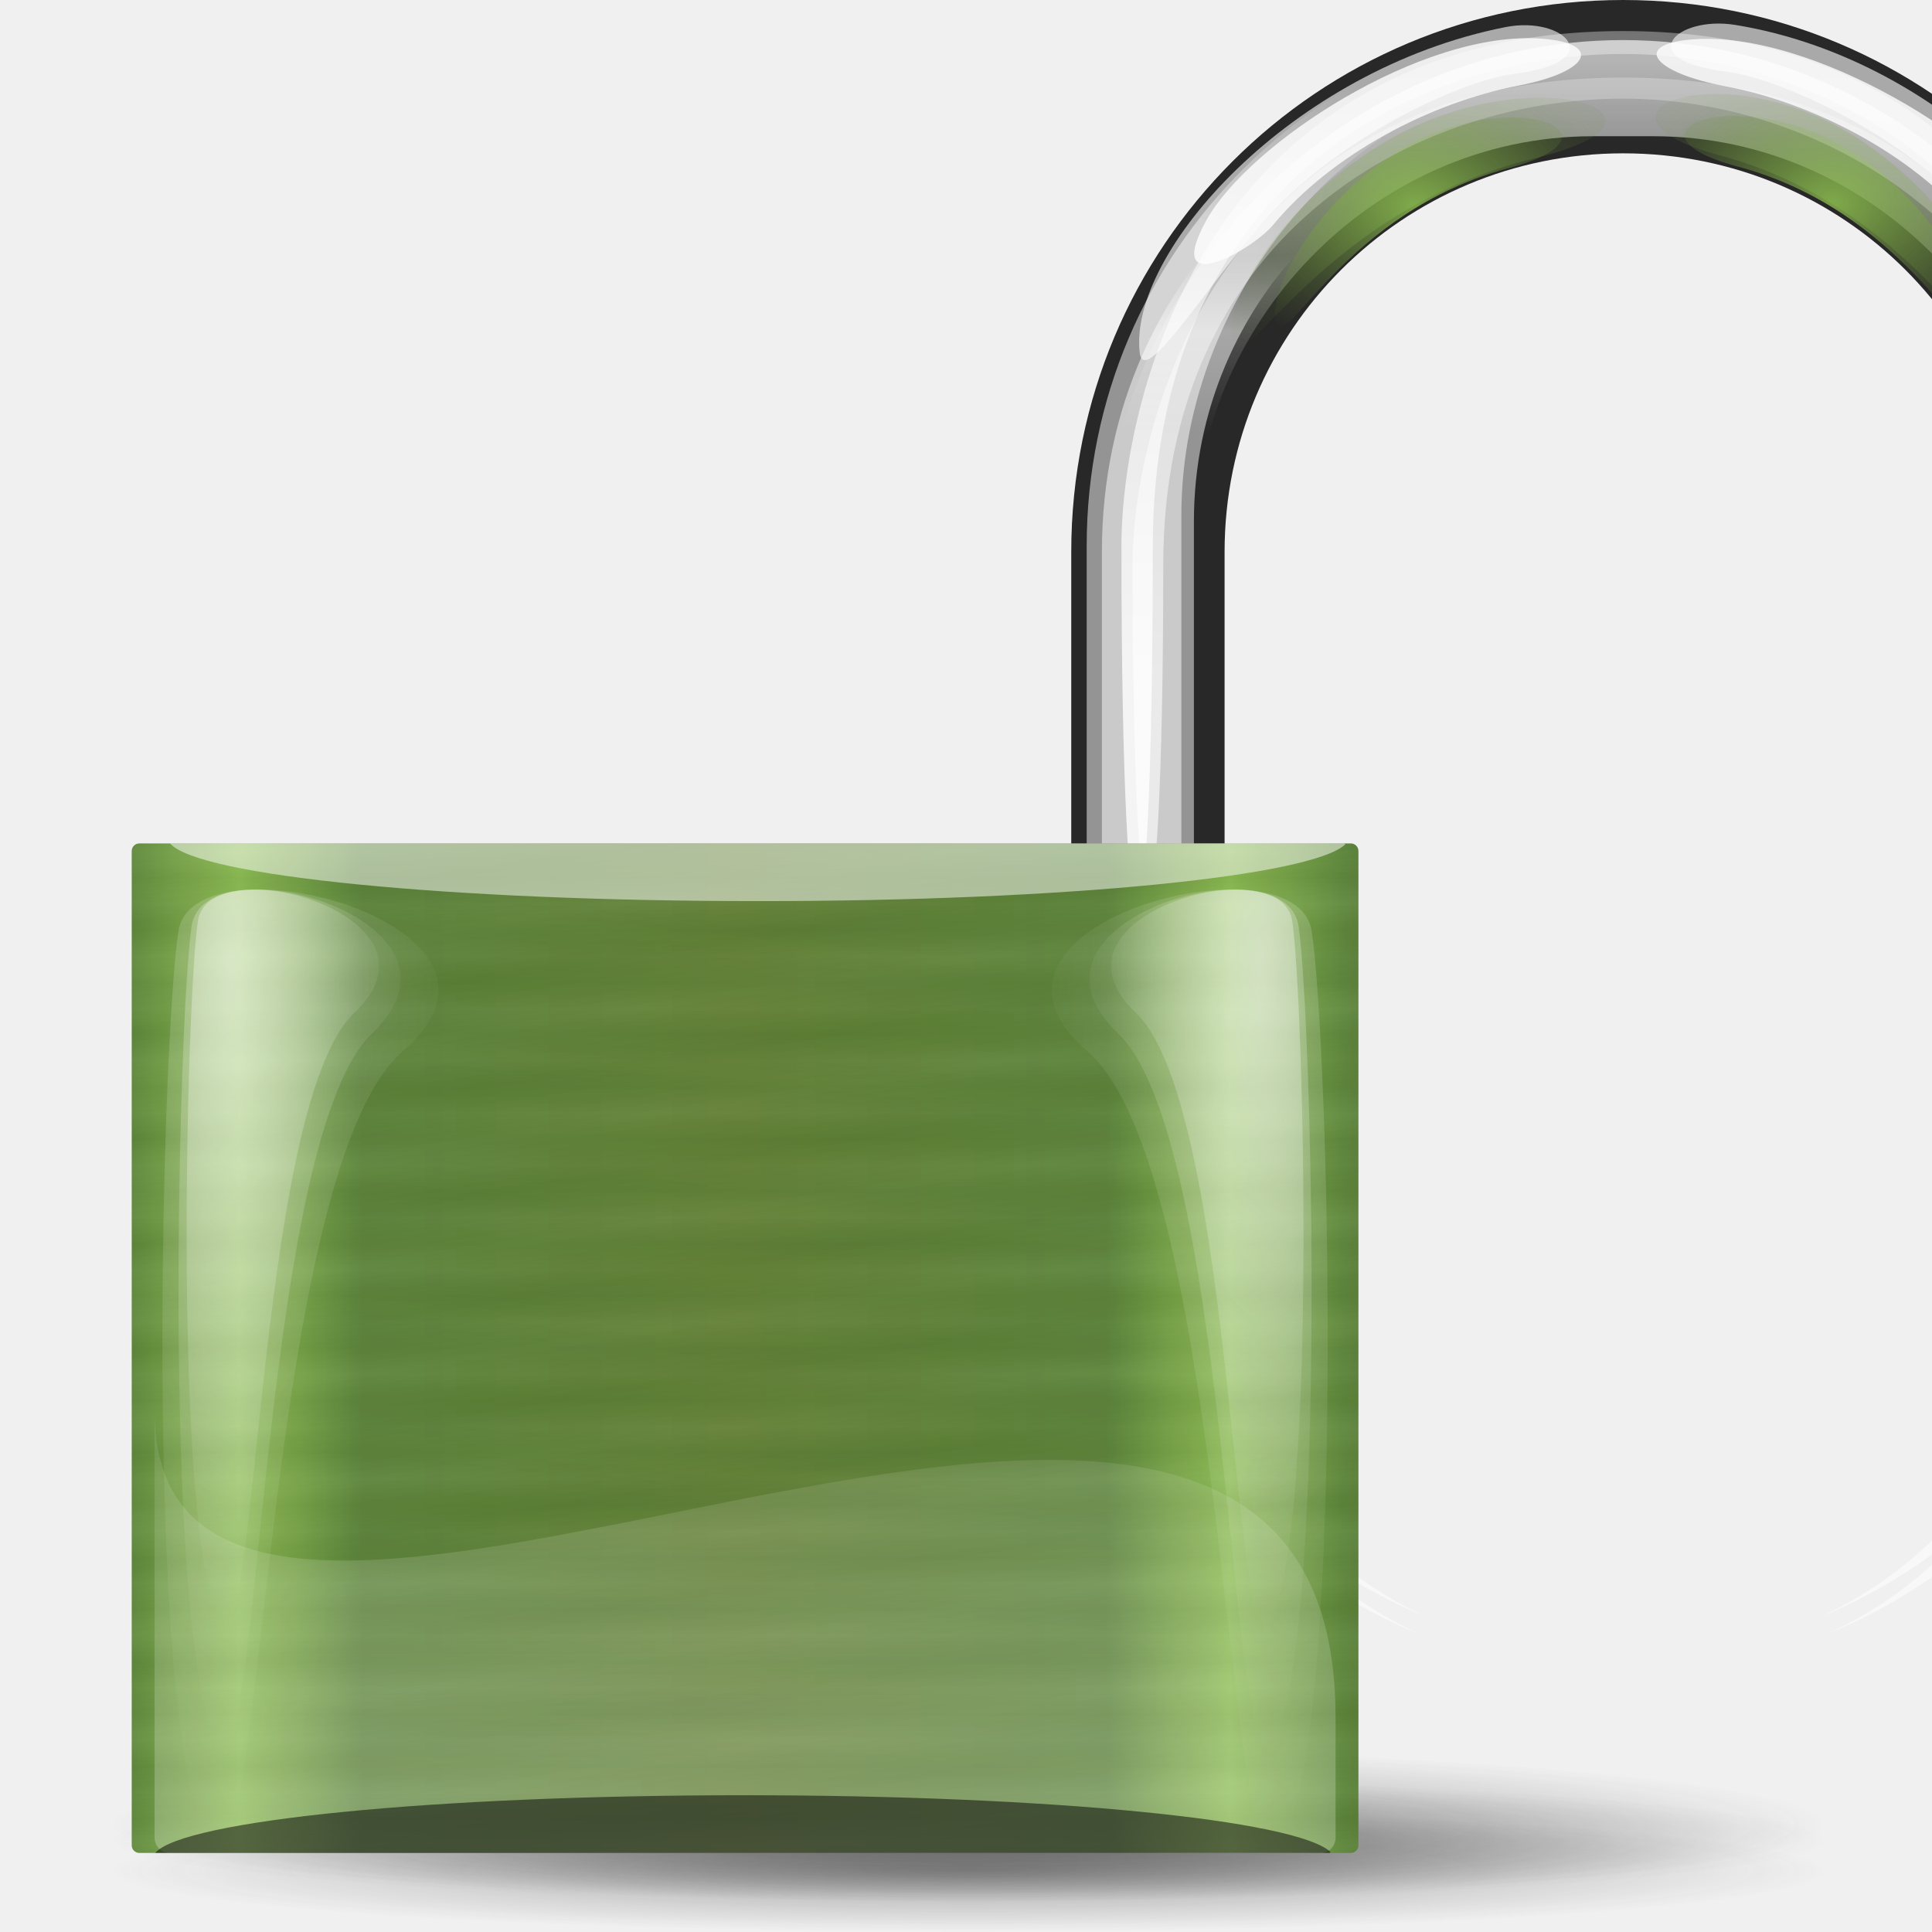
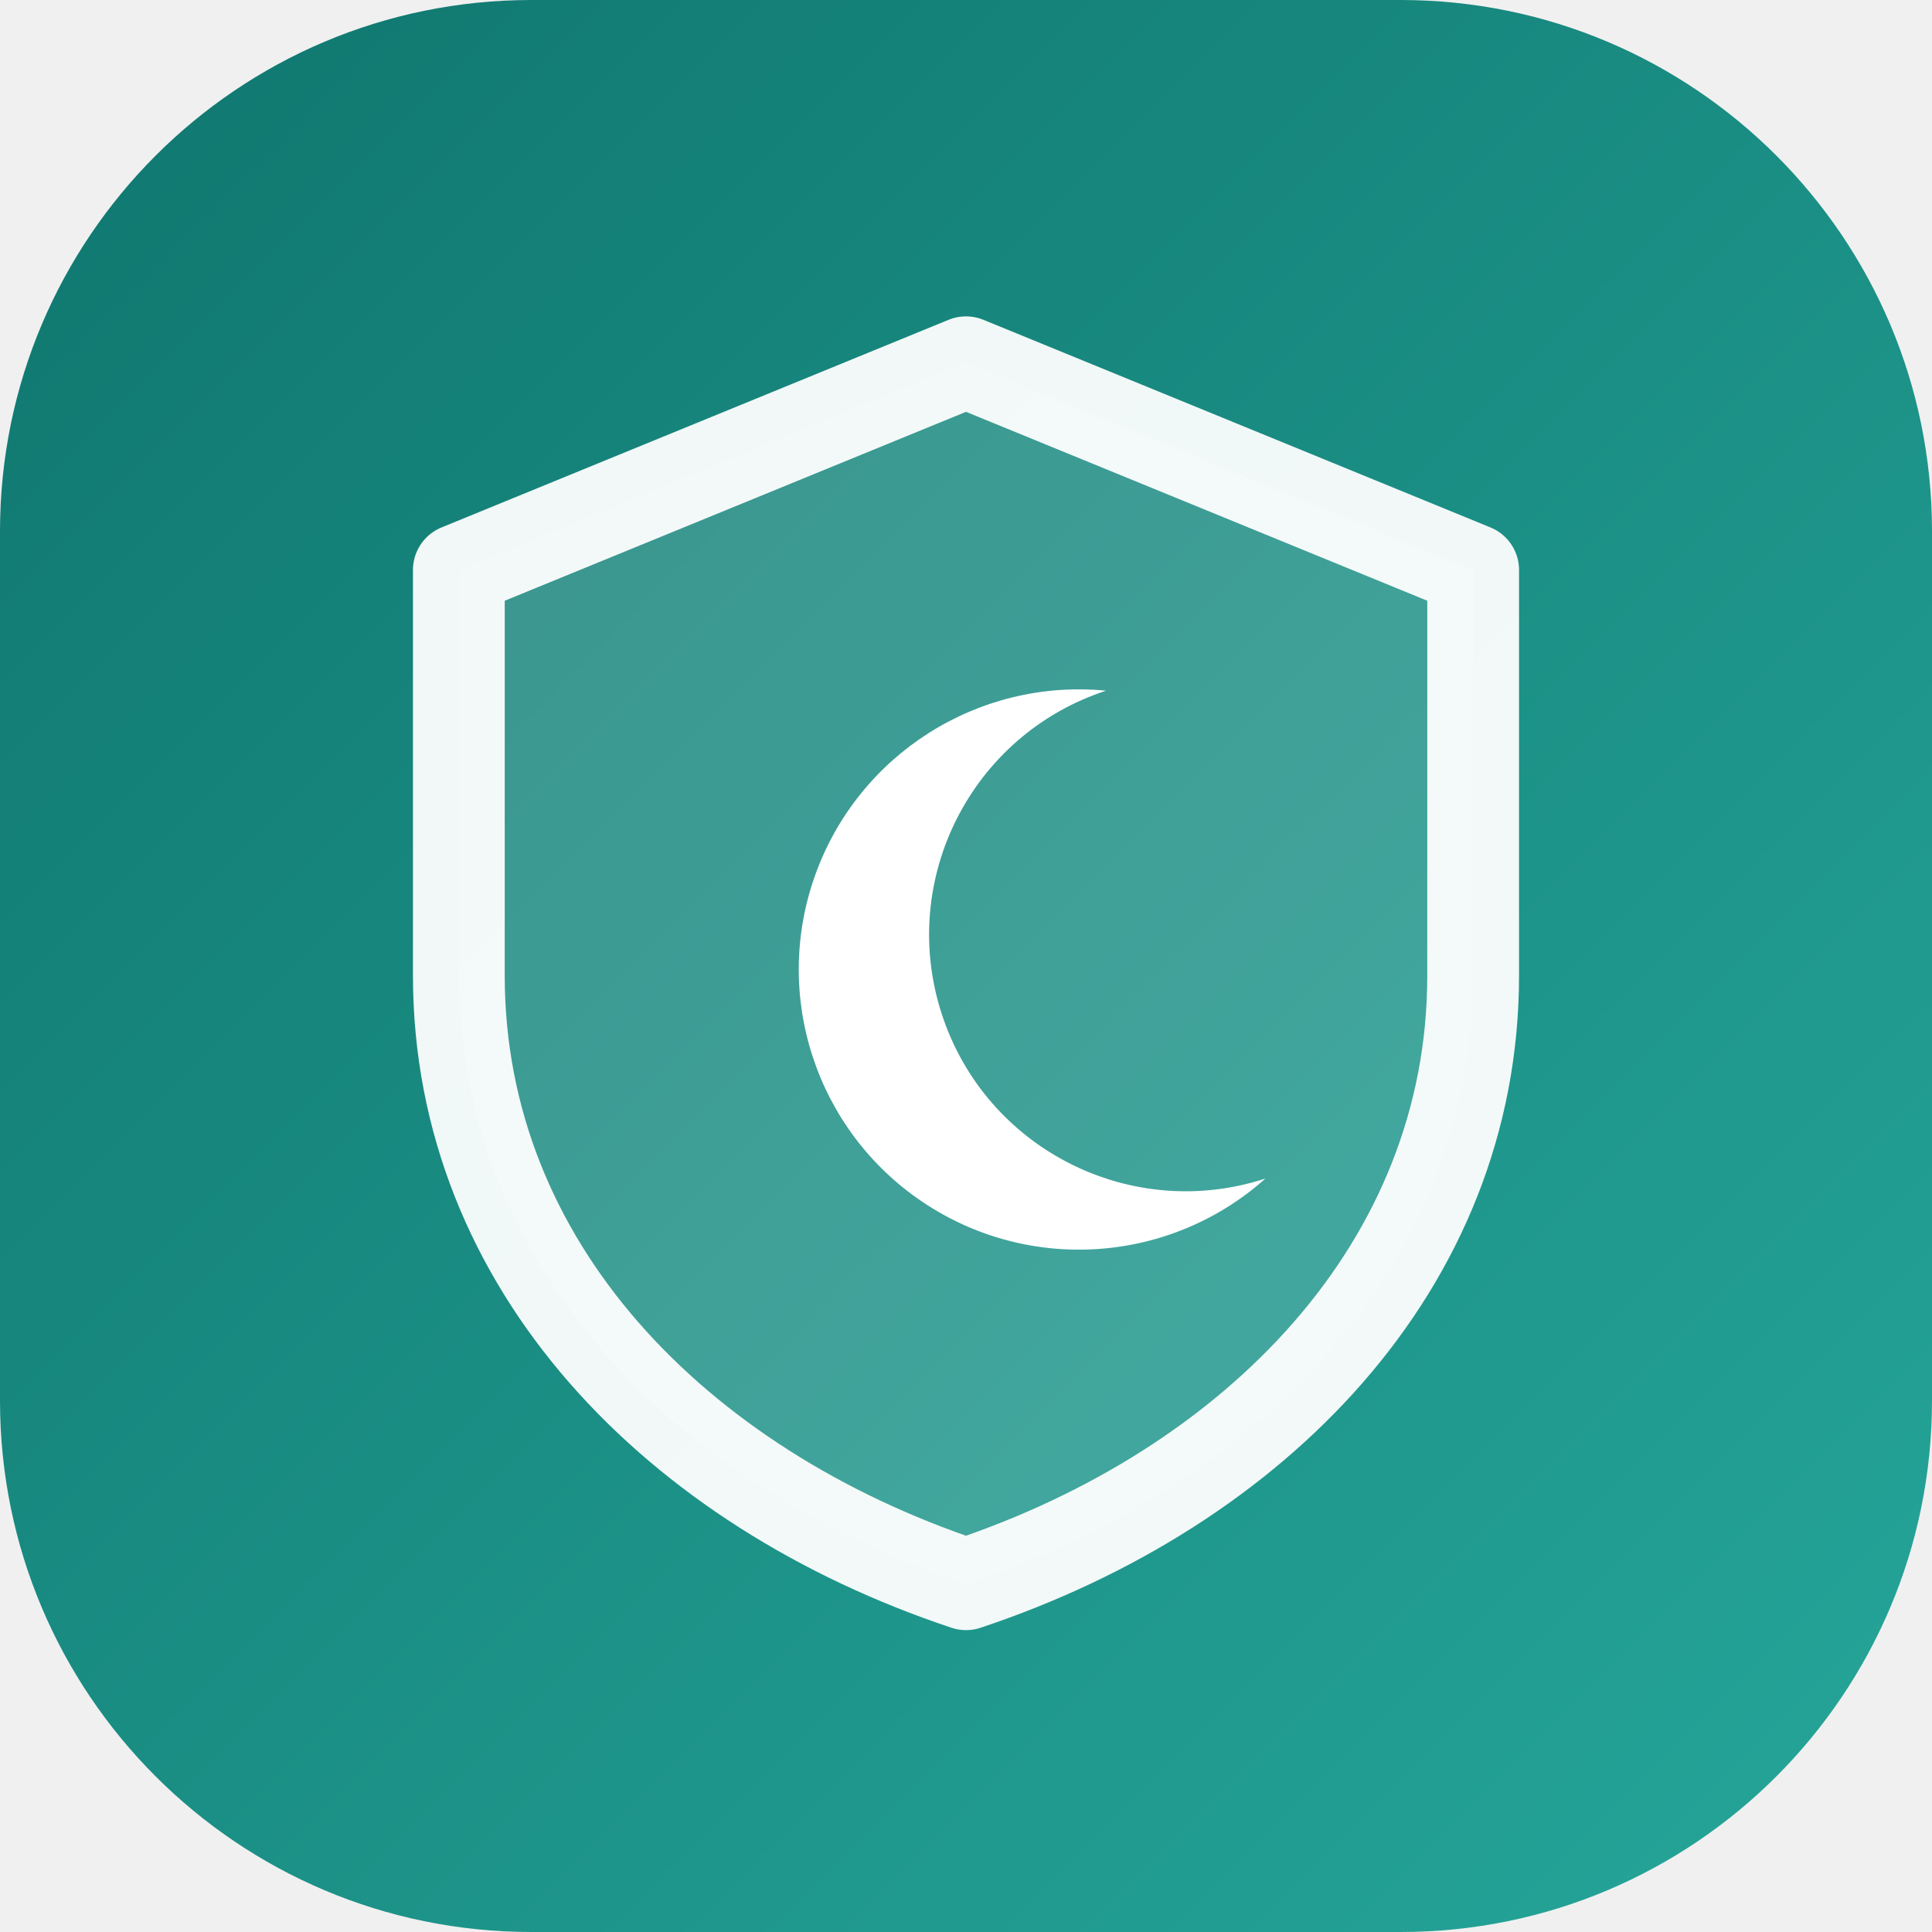
- <svg xmlns="http://www.w3.org/2000/svg" xmlns:xlink="http://www.w3.org/1999/xlink" height="22" id="svg1931" version="1.0" width="22" x="0" y="0">
-   <defs id="defs3">
-     <linearGradient id="linearGradient3057">
-       <stop id="stop3059" offset="0" style="stop-color: rgb(40, 40, 40); stop-opacity: 1;" />
-       <stop id="stop3061" offset="1" style="stop-color: rgb(40, 40, 40); stop-opacity: 0;" />
+ <svg xmlns="http://www.w3.org/2000/svg" width="128" height="128" viewBox="0 0 40 40" fill="none">
+   <defs>
+     <linearGradient id="curfewd-tray-unlimited" x1="0" y1="0" x2="40" y2="40" gradientUnits="userSpaceOnUse">
+       <stop offset="0" stop-color="#0f766e" />
+       <stop offset="1" stop-color="#26a69a" />
    </linearGradient>
-     <linearGradient id="linearGradient2834">
-       <stop id="stop2836" offset="0" style="stop-color:#8bbc50;stop-opacity:1;" />
-       <stop id="stop2838" offset="1" style="stop-color:#628034;stop-opacity:0;" />
-     </linearGradient>
-     <linearGradient id="linearGradient2780">
-       <stop id="stop2782" offset="0" style="stop-color: rgb(255, 255, 255); stop-opacity: 1;" />
-       <stop id="stop2784" offset="1" style="stop-color: rgb(255, 255, 255); stop-opacity: 0;" />
-     </linearGradient>
-     <linearGradient id="linearGradient2713">
-       <stop id="stop2715" offset="0" style="stop-color: rgb(0, 0, 0); stop-opacity: 1;" />
-       <stop id="stop2717" offset="1" style="stop-color: rgb(255, 255, 255); stop-opacity: 1;" />
-     </linearGradient>
-     <linearGradient id="linearGradient2701">
-       <stop id="stop2703" offset="0" style="stop-color:#628034;stop-opacity:1;" />
-       <stop id="stop2770" offset="0.75" style="stop-color:#5b833a;stop-opacity:1;" />
-       <stop id="stop2705" offset="1" style="stop-color:#8cbc50;stop-opacity:1;" />
-     </linearGradient>
-     <linearGradient gradientTransform="matrix(2.1518, 0, 0, 1.77085, -0.0513035, 4.35184)" gradientUnits="userSpaceOnUse" id="linearGradient2707" spreadMethod="reflect" x1="29.614" x2="44.724" xlink:href="#linearGradient2701" y1="52.609" y2="52.609" />
-     <linearGradient gradientTransform="matrix(1.12122, 0, 0, 0.891883, 0, 4)" gradientUnits="userSpaceOnUse" id="linearGradient2719" spreadMethod="reflect" x1="28.071" x2="28.071" xlink:href="#linearGradient2713" y1="40.272" y2="42.646" />
-     <linearGradient gradientTransform="matrix(2.21879, 0, 0, 1.82598, -0.0513035, -1.01283)" gradientUnits="userSpaceOnUse" id="linearGradient2732" spreadMethod="reflect" x1="29.094" x2="29.094" xlink:href="#linearGradient2713" y1="46.357" y2="47.296" />
-     <linearGradient gradientTransform="matrix(2.21879, 0, 0, 1.82598, -0.0513035, -1.01283)" gradientUnits="userSpaceOnUse" id="linearGradient2736" spreadMethod="reflect" x1="24.261" x2="24.606" xlink:href="#linearGradient2713" y1="44.011" y2="45.888" />
-     <linearGradient gradientTransform="scale(1.10233, 0.907173)" gradientUnits="userSpaceOnUse" id="linearGradient2740" spreadMethod="reflect" x1="17.682" x2="17.425" xlink:href="#linearGradient2713" y1="60.434" y2="62.78" />
-     <radialGradient cx="20.361" cy="22.546" fx="20.361" fy="22.546" gradientTransform="matrix(0.433337, 0, 0, 1.43496, 6.40989, -0.113137)" gradientUnits="userSpaceOnUse" id="radialGradient2788" r="15.157" xlink:href="#linearGradient2780" />
-     <radialGradient cx="20.361" cy="22.546" fx="20.361" fy="22.546" gradientTransform="matrix(0.500069, 0, 0, 1.67519, 5.00297, -5.10815)" gradientUnits="userSpaceOnUse" id="radialGradient2792" r="15.157" xlink:href="#linearGradient2780" />
-     <radialGradient cx="20.361" cy="22.546" fx="20.361" fy="22.546" gradientTransform="matrix(0.621397, 0, 0, 1.88206, 2.38883, -9.40941)" gradientUnits="userSpaceOnUse" id="radialGradient2796" r="15.157" xlink:href="#linearGradient2780" />
-     <radialGradient cx="20.361" cy="22.546" fx="20.361" fy="22.546" gradientTransform="matrix(0.433337, 0, 0, 1.43496, 6.40989, -0.113137)" gradientUnits="userSpaceOnUse" id="radialGradient2811" r="15.157" xlink:href="#linearGradient2780" />
-     <radialGradient cx="20.361" cy="22.546" fx="20.361" fy="22.546" gradientTransform="matrix(0.500069, 0, 0, 1.67519, 5.00297, -5.10815)" gradientUnits="userSpaceOnUse" id="radialGradient2813" r="15.157" xlink:href="#linearGradient2780" />
-     <radialGradient cx="20.361" cy="22.546" fx="20.361" fy="22.546" gradientTransform="matrix(0.621397, 0, 0, 1.88206, 2.38883, -9.40941)" gradientUnits="userSpaceOnUse" id="radialGradient2815" r="15.157" xlink:href="#linearGradient2780" />
-     <radialGradient cx="20.361" cy="22.546" fx="20.361" fy="22.546" gradientTransform="matrix(0.433337, 0, 0, 1.43496, 6.40989, -0.113137)" gradientUnits="userSpaceOnUse" id="radialGradient2817" r="15.157" xlink:href="#linearGradient2780" />
-     <radialGradient cx="20.361" cy="22.546" fx="20.361" fy="22.546" gradientTransform="matrix(0.500069, 0, 0, 1.67519, 5.00297, -5.10815)" gradientUnits="userSpaceOnUse" id="radialGradient2819" r="15.157" xlink:href="#linearGradient2780" />
-     <radialGradient cx="20.361" cy="22.546" fx="20.361" fy="22.546" gradientTransform="matrix(0.621397, 0, 0, 1.88206, 2.38883, -9.40941)" gradientUnits="userSpaceOnUse" id="radialGradient2821" r="15.157" xlink:href="#linearGradient2780" />
-     <radialGradient cx="17.192" cy="14.639" fx="17.192" fy="14.639" gradientTransform="scale(1.89625, 0.527358)" gradientUnits="userSpaceOnUse" id="radialGradient2840" r="3.565" xlink:href="#linearGradient2834" />
-     <radialGradient cx="21.595" cy="8.981" fx="21.595" fy="8.981" gradientTransform="matrix(2.36656, 0, 0, 1.72651, -0.404355, -0.012826)" gradientUnits="userSpaceOnUse" id="radialGradient2869" r="6.068" xlink:href="#linearGradient2834" />
-     <radialGradient cx="21.595" cy="8.981" fx="21.595" fy="8.981" gradientTransform="matrix(-2.36656, 0, 0, 1.72651, 129.123, -0.112925)" gradientUnits="userSpaceOnUse" id="radialGradient2873" r="6.068" xlink:href="#linearGradient2834" />
-     <linearGradient gradientTransform="matrix(2.16108, 0, 0, 1.80454, -0.0513035, 2.26707)" gradientUnits="userSpaceOnUse" id="linearGradient2895" x1="33.184" x2="33.184" xlink:href="#linearGradient2780" y1="24.385" y2="-13.17" />
-     <radialGradient cx="27.27" cy="16.278" fx="27.27" fy="16.278" gradientTransform="scale(0.973329, 1.0274)" gradientUnits="userSpaceOnUse" id="radialGradient2929" r="13.639" xlink:href="#linearGradient2780" />
-     <linearGradient gradientTransform="matrix(2.21022, 0, 0, 1.96428, -1.51586, -2.17132)" gradientUnits="userSpaceOnUse" id="linearGradient2935" x1="33.184" x2="33.184" xlink:href="#linearGradient2780" y1="24.385" y2="-13.17" />
-     <linearGradient gradientTransform="matrix(1.632, 0, 0, 2.48251, -0.0513035, -0.012826)" gradientUnits="userSpaceOnUse" id="linearGradient2943" x1="38.782" x2="38.782" xlink:href="#linearGradient2780" y1="9.575" y2="7.586" />
-     <linearGradient gradientTransform="matrix(1.63752, 0, 0, 2.47415, -0.0513035, -0.012826)" gradientUnits="userSpaceOnUse" id="linearGradient2951" x1="38.363" x2="39.724" xlink:href="#linearGradient2780" y1="11.17" y2="6.092" />
-     <radialGradient cx="21.595" cy="8.981" fx="21.595" fy="8.981" gradientTransform="matrix(3.08504, 0, 0, 2.0529, -15.9848, -3.14928)" gradientUnits="userSpaceOnUse" id="radialGradient2955" r="6.068" xlink:href="#linearGradient2834" />
-     <radialGradient cx="21.595" cy="8.981" fx="21.595" fy="8.981" gradientTransform="matrix(-2.84628, 0, 0, 2.08794, 139.525, -3.58618)" gradientUnits="userSpaceOnUse" id="radialGradient2959" r="6.068" xlink:href="#linearGradient2834" />
-     <radialGradient cx="8.018" cy="231.983" fx="8.018" fy="231.983" gradientTransform="scale(3.74166, 0.267261)" gradientUnits="userSpaceOnUse" id="radialGradient3063" r="7.483" xlink:href="#linearGradient3057" />
-     <radialGradient cx="8.018" cy="231.983" fx="8.018" fy="231.983" gradientTransform="scale(3.74166, 0.267261)" gradientUnits="userSpaceOnUse" id="radialGradient3069" r="7.483" xlink:href="#linearGradient3057" />
-     <radialGradient cx="8.018" cy="231.983" fx="8.018" fy="231.983" gradientTransform="scale(3.74166, 0.267261)" gradientUnits="userSpaceOnUse" id="radialGradient3071" r="7.483" xlink:href="#linearGradient3057" />
-     <linearGradient gradientTransform="matrix(2.13612, 0, 0, 1.82598, 2.3487, -1.01283)" gradientUnits="userSpaceOnUse" id="linearGradient3080" spreadMethod="pad" x1="26.974" x2="26.974" xlink:href="#linearGradient2780" y1="68.68" y2="44.981" />
-     <linearGradient gradientTransform="matrix(1.632, 0, 0, 2.43607, -0.0513035, 2.00968)" gradientUnits="userSpaceOnUse" id="linearGradient3084" x1="35.996" x2="35.996" xlink:href="#linearGradient2780" y1="1.625" y2="11.711" />
-     <linearGradient gradientTransform="matrix(2.21879, 0, 0, 1.82598, -0.0513035, -1.01283)" gradientUnits="userSpaceOnUse" id="linearGradient3086" spreadMethod="reflect" x1="17.682" x2="17.425" xlink:href="#linearGradient2713" y1="60.434" y2="62.78" />
-     <linearGradient xlink:href="#linearGradient2701" id="linearGradient3106" gradientUnits="userSpaceOnUse" gradientTransform="matrix(2.1518, 0, 0, 1.77085, -0.0513035, 4.35184)" spreadMethod="reflect" x1="29.614" y1="52.609" x2="44.724" y2="52.609" />
-     <linearGradient xlink:href="#linearGradient2713" id="linearGradient3108" gradientUnits="userSpaceOnUse" gradientTransform="matrix(2.21879, 0, 0, 1.82598, -0.0513035, -1.01283)" spreadMethod="reflect" x1="29.094" y1="46.357" x2="29.094" y2="47.296" />
-     <linearGradient xlink:href="#linearGradient2713" id="linearGradient3110" gradientUnits="userSpaceOnUse" gradientTransform="matrix(2.21879, 0, 0, 1.82598, -0.0513035, -1.01283)" spreadMethod="reflect" x1="24.261" y1="44.011" x2="24.606" y2="45.888" />
-     <linearGradient xlink:href="#linearGradient2713" id="linearGradient3112" gradientUnits="userSpaceOnUse" gradientTransform="matrix(2.21879, 0, 0, 1.82598, -0.0513035, -1.01283)" spreadMethod="reflect" x1="17.682" y1="60.434" x2="17.425" y2="62.78" />
-     <radialGradient xlink:href="#linearGradient2780" id="radialGradient3114" gradientUnits="userSpaceOnUse" gradientTransform="matrix(0.433337,0,0,1.43496,6.40989,-0.113137)" cx="20.361" cy="22.546" fx="20.361" fy="22.546" r="15.157" />
-     <radialGradient xlink:href="#linearGradient2780" id="radialGradient3116" gradientUnits="userSpaceOnUse" gradientTransform="matrix(0.500069,0,0,1.67519,5.00297,-5.10815)" cx="20.361" cy="22.546" fx="20.361" fy="22.546" r="15.157" />
-     <radialGradient xlink:href="#linearGradient2780" id="radialGradient3118" gradientUnits="userSpaceOnUse" gradientTransform="matrix(0.621397,0,0,1.88206,2.38883,-9.40941)" cx="20.361" cy="22.546" fx="20.361" fy="22.546" r="15.157" />
-     <radialGradient xlink:href="#linearGradient2780" id="radialGradient3120" gradientUnits="userSpaceOnUse" gradientTransform="matrix(0.433337,0,0,1.43496,6.40989,-0.113137)" cx="20.361" cy="22.546" fx="20.361" fy="22.546" r="15.157" />
-     <radialGradient xlink:href="#linearGradient2780" id="radialGradient3122" gradientUnits="userSpaceOnUse" gradientTransform="matrix(0.500069,0,0,1.67519,5.00297,-5.10815)" cx="20.361" cy="22.546" fx="20.361" fy="22.546" r="15.157" />
-     <radialGradient xlink:href="#linearGradient2780" id="radialGradient3124" gradientUnits="userSpaceOnUse" gradientTransform="matrix(0.621397,0,0,1.88206,2.38883,-9.40941)" cx="20.361" cy="22.546" fx="20.361" fy="22.546" r="15.157" />
-     <linearGradient xlink:href="#linearGradient2780" id="linearGradient3126" gradientUnits="userSpaceOnUse" gradientTransform="matrix(2.13612, 0, 0, 1.82598, 2.3487, -1.01283)" spreadMethod="pad" x1="26.974" y1="68.68" x2="26.974" y2="44.981" />
-     <linearGradient xlink:href="#linearGradient2780" id="linearGradient3130" gradientUnits="userSpaceOnUse" gradientTransform="matrix(2.13612,0,0,1.82598,2.3487,-1.01283)" spreadMethod="pad" x1="26.974" y1="68.68" x2="26.974" y2="44.981" />
-     <linearGradient xlink:href="#linearGradient2701" id="linearGradient3142" gradientUnits="userSpaceOnUse" gradientTransform="matrix(2.21879,0,0,1.82598,-0.0513035,-1.01283)" spreadMethod="reflect" x1="17.682" y1="60.434" x2="17.425" y2="62.78" />
-     <linearGradient xlink:href="#linearGradient2713" id="linearGradient3145" gradientUnits="userSpaceOnUse" gradientTransform="matrix(2.21879,0,0,1.82598,-0.0513035,-1.01283)" spreadMethod="reflect" x1="24.261" y1="44.011" x2="24.606" y2="45.888" />
-     <linearGradient xlink:href="#linearGradient2713" id="linearGradient3148" gradientUnits="userSpaceOnUse" gradientTransform="matrix(2.21879,0,0,1.82598,-0.0513035,-1.01283)" spreadMethod="reflect" x1="29.094" y1="46.357" x2="29.094" y2="47.296" />
-     <linearGradient xlink:href="#linearGradient2701" id="linearGradient3151" gradientUnits="userSpaceOnUse" gradientTransform="matrix(2.1518,0,0,1.77085,-0.0513035,4.35184)" spreadMethod="reflect" x1="29.614" y1="52.609" x2="44.724" y2="52.609" />
-     <radialGradient xlink:href="#linearGradient3057" id="radialGradient4946" gradientUnits="userSpaceOnUse" gradientTransform="matrix(7.5313,0,0,0.53795,-53.66436,-2.02565)" cx="8.018" cy="231.983" fx="8.018" fy="231.983" r="7.483" />
-     <radialGradient xlink:href="#linearGradient3057" id="radialGradient4949" gradientUnits="userSpaceOnUse" gradientTransform="matrix(7.5313,0,0,0.672437,-53.66436,-34.2309)" cx="8.018" cy="231.983" fx="8.018" fy="231.983" r="7.483" />
-     <radialGradient xlink:href="#linearGradient3057" id="radialGradient4952" gradientUnits="userSpaceOnUse" gradientTransform="matrix(7.5313,0,0,0.53795,-53.66436,-0.01282599)" cx="8.018" cy="231.983" fx="8.018" fy="231.983" r="7.483" />
-     <radialGradient xlink:href="#linearGradient2834" id="radialGradient4955" gradientUnits="userSpaceOnUse" gradientTransform="matrix(-2.84628,0,0,2.08794,124.8634,-3.58618)" cx="21.595" cy="8.981" fx="21.595" fy="8.981" r="6.068" />
-     <radialGradient xlink:href="#linearGradient2834" id="radialGradient4958" gradientUnits="userSpaceOnUse" gradientTransform="matrix(3.08504,0,0,2.0529,-30.64644,-3.14928)" cx="21.595" cy="8.981" fx="21.595" fy="8.981" r="6.068" />
-     <linearGradient xlink:href="#linearGradient2780" id="linearGradient4965" gradientUnits="userSpaceOnUse" gradientTransform="matrix(2.16108,0,0,1.80454,-14.71294,2.26707)" x1="33.184" y1="24.385" x2="33.184" y2="-13.17" />
-     <linearGradient xlink:href="#linearGradient2780" id="linearGradient4968" gradientUnits="userSpaceOnUse" gradientTransform="matrix(2.21022,0,0,1.96428,-16.1775,-2.17132)" x1="33.184" y1="24.385" x2="33.184" y2="-13.17" />
-     <linearGradient xlink:href="#linearGradient2780" id="linearGradient4971" gradientUnits="userSpaceOnUse" gradientTransform="matrix(1.632,0,0,2.48251,-14.71294,-0.01282599)" x1="38.782" y1="9.575" x2="38.782" y2="7.586" />
-     <radialGradient xlink:href="#linearGradient2834" id="radialGradient4974" gradientUnits="userSpaceOnUse" gradientTransform="matrix(-2.36656,0,0,1.72651,114.4614,-0.112925)" cx="21.595" cy="8.981" fx="21.595" fy="8.981" r="6.068" />
-     <radialGradient xlink:href="#linearGradient2834" id="radialGradient4977" gradientUnits="userSpaceOnUse" gradientTransform="matrix(2.36656,0,0,1.72651,-15.06599,-0.01282599)" cx="21.595" cy="8.981" fx="21.595" fy="8.981" r="6.068" />
-     <linearGradient xlink:href="#linearGradient2780" id="linearGradient4980" gradientUnits="userSpaceOnUse" gradientTransform="matrix(1.63752,0,0,2.47415,-14.71294,-0.01282599)" x1="38.363" y1="11.17" x2="39.724" y2="6.092" />
-     <linearGradient xlink:href="#linearGradient2780" id="linearGradient4983" gradientUnits="userSpaceOnUse" gradientTransform="matrix(1.632,0,0,2.43607,-14.71294,2.00968)" x1="35.996" y1="1.625" x2="35.996" y2="11.711" />
-     <linearGradient xlink:href="#linearGradient2834" id="linearGradient6067" x1="-176" y1="-97" x2="-143" y2="-97" gradientUnits="userSpaceOnUse" />
-     <linearGradient xlink:href="#linearGradient2701" id="linearGradient3872" gradientUnits="userSpaceOnUse" gradientTransform="matrix(2.21879,0,0,1.82598,-0.0513035,-1.01283)" spreadMethod="reflect" x1="17.682" y1="60.434" x2="17.425" y2="62.78" />
  </defs>
-   <g id="g5908">
-     <g id="g5889" transform="matrix(0.1734945,0,0,0.1734906,9.862044,-0.3469816)">
-       <path style="fill:#282828;fill-opacity:1;fill-rule:evenodd;stroke:none;stroke-width:0.625;stroke-linecap:round;stroke-linejoin:round;stroke-miterlimit:4;stroke-dashoffset:0pt;stroke-opacity:1" id="rect2723" d="M 49.697,2 C 29.626,2 13.467,18.159 13.467,38.231 l 0,40.257 10.064,0 0,-40.257 c 0,-14.496 11.67,-26.167 26.167,-26.167 14.496,0 26.167,11.67 26.167,26.167 l 0,40.257 10.064,0 0,-40.257 C 85.928,18.159 69.769,2 49.697,2 Z" />
-       <path style="opacity:0.65;fill:url(#linearGradient4983);fill-opacity:1;fill-rule:evenodd;stroke:none;stroke-width:0.625;stroke-linecap:round;stroke-linejoin:round;stroke-miterlimit:4;stroke-dashoffset:0pt;stroke-opacity:1" id="path3082" d="m 49.697,4.629 c -18.957,0 -34.218,16.307 -34.218,34.909 l 0,37.528 c 0,14.089 8.776,26.05 21.26,31.047 C 27.795,104.041 21.518,95.314 21.518,84.967 l 0,-47.404 c 0,-14.225 11.67,-26.621 26.167,-26.621 l 4.026,0 c 14.496,0 26.167,12.396 26.167,26.621 l 0,47.404 c 0,10.347 -6.277,19.074 -15.222,23.147 12.484,-4.998 21.26,-16.958 21.26,-31.047 l 0,-37.528 c 0,-18.602 -15.261,-34.909 -34.218,-34.909 z" />
-       <path style="opacity:0.5;fill:url(#linearGradient4980);fill-opacity:1;fill-rule:evenodd;stroke:none;stroke-width:0.625;stroke-linecap:round;stroke-linejoin:round;stroke-miterlimit:4;stroke-dashoffset:0pt;stroke-opacity:1" id="path2931" d="m 49.697,2.854 c -19.51,0 -35.217,15.601 -35.217,34.98 l 0,39.095 c 0,14.677 9.033,27.137 21.881,32.344 C 27.156,105.03 20.696,95.938 20.696,85.16 l 0,-49.383 c 0,-14.819 12.011,-29.082 26.93,-29.082 l 4.143,0 c 14.919,0 26.93,14.263 26.93,29.082 l 0,49.383 c 0,10.779 -6.46,19.87 -15.666,24.113 C 75.882,104.066 84.914,91.606 84.914,76.929 l 0,-39.095 c 0,-19.379 -15.707,-34.98 -35.217,-34.98 z" />
-       <path style="opacity:0.8;fill:url(#radialGradient4977);fill-opacity:1;fill-rule:evenodd;stroke:none;stroke-width:1px;stroke-linecap:butt;stroke-linejoin:miter;stroke-opacity:1" id="path2861" d="m 34.809,12.003 c -5.438,3.405 -8.499,9.21 -7.9,11.145 0.646,2.085 4.467,-7.234 15.283,-10.119 8.341,-2.225 -4.93e-4,-5.649 -7.384,-1.026 z" />
-       <path style="opacity:0.8;fill:url(#radialGradient4974);fill-opacity:1;fill-rule:evenodd;stroke:none;stroke-width:1px;stroke-linecap:butt;stroke-linejoin:miter;stroke-opacity:1" id="path2871" d="m 64.586,11.903 c 5.438,3.405 8.499,9.21 7.9,11.145 -0.646,2.085 -4.467,-7.234 -15.283,-10.119 -8.341,-2.225 4.93e-4,-5.649 7.384,-1.026 z" />
-       <path style="opacity:0.5;fill:url(#linearGradient4971);fill-opacity:1;fill-rule:evenodd;stroke:none;stroke-width:0.625;stroke-linecap:round;stroke-linejoin:round;stroke-miterlimit:4;stroke-dashoffset:0pt;stroke-opacity:1" id="rect2875" d="m 49.697,6.279 c -18.957,0 -34.218,12.995 -34.218,31.951 l 0,38.244 c 0,14.358 8.776,26.546 21.26,31.639 C 27.795,103.963 21.518,95.07 21.518,84.526 l 0,-48.308 c 0,-14.496 11.67,-26.182 26.167,-26.182 l 4.026,0 c 14.496,0 26.167,11.686 26.167,26.182 l 0,48.308 c 0,10.544 -6.277,19.437 -15.222,23.588 12.484,-5.093 21.26,-17.281 21.26,-31.639 l 0,-38.244 c 0,-18.957 -15.261,-31.951 -34.218,-31.951 z" />
-       <path style="opacity:0.8;fill:url(#linearGradient4968);fill-opacity:1;fill-rule:evenodd;stroke:none;stroke-width:0.625;stroke-linecap:round;stroke-linejoin:round;stroke-miterlimit:4;stroke-dashoffset:0pt;stroke-opacity:1" id="path2933" d="m 49.697,4.039 c -26.762,0 -32.937,23.315 -32.937,33.86 0,31.634 2.059,31.634 2.059,0 0,-23.199 16.463,-32.355 30.879,-32.355 14.416,0 30.879,10.103 30.879,32.355 0,31.634 2.059,31.634 2.059,0 0,-10.545 -6.176,-33.86 -32.937,-33.86 z" />
-       <path style="opacity:0.6;fill:url(#linearGradient4965);fill-opacity:1;fill-rule:evenodd;stroke:none;stroke-width:0.625;stroke-linecap:round;stroke-linejoin:round;stroke-miterlimit:4;stroke-dashoffset:0pt;stroke-opacity:1" id="path2885" d="m 49.697,7.091 c -26.167,0 -32.205,22.3 -32.205,31.987 0,29.062 2.013,29.062 2.013,0 0,-21.312 16.097,-30.605 30.192,-30.605 14.096,0 30.192,10.162 30.192,30.605 0,29.062 2.013,29.062 2.013,0 0,-9.687 -6.038,-31.987 -32.205,-31.987 z" />
-       <path style="opacity:0.8;fill:#ffffff;fill-opacity:1;fill-rule:evenodd;stroke:none;stroke-width:1px;stroke-linecap:butt;stroke-linejoin:miter;stroke-opacity:1" id="path2897" d="m 22.318,16.488 c -2.875,5.248 3.027,1.931 4.398,0.274 C 30.57,12.102 37.084,8.725 42.801,7.623 47.596,6.698 48.327,4.847 44.379,4.541 36.507,3.93 25.074,11.456 22.318,16.488 Z" />
-       <path style="opacity:0.6;fill:#ffffff;fill-opacity:1;fill-rule:evenodd;stroke:none;stroke-width:1px;stroke-linecap:butt;stroke-linejoin:miter;stroke-opacity:1" id="path2901" d="m 17.962,25.156 c 0.305,2.565 5.263,-5.798 9.168,-9.724 C 31.898,10.637 39.126,7.281 42.603,6.838 48.801,6.047 45.859,3.01 41.974,3.777 27.854,6.566 17.185,18.616 17.962,25.156 Z" />
-       <path style="opacity:0.8;fill:#ffffff;fill-opacity:1;fill-rule:evenodd;stroke:none;stroke-width:1px;stroke-linecap:butt;stroke-linejoin:miter;stroke-opacity:1" id="path2909" d="m 76.918,16.452 c 2.895,5.238 -3.02,1.942 -4.397,0.29 C 68.65,12.097 62.124,8.744 56.403,7.662 51.605,6.756 50.254,4.91 54.201,4.589 62.071,3.949 74.143,11.43 76.918,16.452 Z" />
-       <path style="opacity:0.6;fill:#ffffff;fill-opacity:1;fill-rule:evenodd;stroke:none;stroke-width:1px;stroke-linecap:butt;stroke-linejoin:miter;stroke-opacity:1" id="path2911" d="M 81.137,24.925 C 80.841,27.491 75.852,19.146 71.933,15.235 67.147,10.458 59.907,7.128 56.428,6.698 50.227,5.93 53.136,3.002 57.045,3.635 71.187,5.937 81.89,18.382 81.137,24.925 Z" />
-       <path style="opacity:0.4;fill:url(#radialGradient4958);fill-opacity:1;fill-rule:evenodd;stroke:none;stroke-width:1px;stroke-linecap:butt;stroke-linejoin:miter;stroke-opacity:1" id="path2953" d="m 34.37,11.138 c -7.089,4.049 -11.079,10.951 -10.298,13.252 0.842,2.479 5.823,-8.601 19.923,-12.032 10.873,-2.646 -6.42e-4,-6.717 -9.625,-1.22 z" />
-       <path style="opacity:0.4;fill:url(#radialGradient4955);fill-opacity:1;fill-rule:evenodd;stroke:none;stroke-width:1px;stroke-linecap:butt;stroke-linejoin:miter;stroke-opacity:1" id="path2957" d="m 64.879,10.945 c 6.541,4.118 10.221,11.138 9.501,13.478 C 73.603,26.945 69.007,15.676 55.998,12.186 45.967,9.495 55.999,5.355 64.879,10.945 Z" />
-       <path style="opacity:0.4;fill:url(#radialGradient4952);fill-opacity:1;fill-rule:evenodd;stroke:none;stroke-width:0.625;stroke-linecap:round;stroke-linejoin:round;stroke-miterlimit:4;stroke-dashoffset:0pt;stroke-opacity:1" id="path3055" d="m 63.08,124.782 c 0,2.223 -25.233,4.026 -56.359,4.026 -31.126,0 -56.359,-1.802 -56.359,-4.026 0,-2.223 25.233,-4.026 56.359,-4.026 31.126,0 56.359,1.802 56.359,4.026 l 0,0 z" />
-       <path style="opacity:0.4;fill:url(#radialGradient4949);fill-opacity:1;fill-rule:evenodd;stroke:none;stroke-width:0.625;stroke-linecap:round;stroke-linejoin:round;stroke-miterlimit:4;stroke-dashoffset:0pt;stroke-opacity:1" id="path3065" d="m 63.08,121.763 c 0,2.779 -25.233,5.032 -56.359,5.032 -31.126,0 -56.359,-2.253 -56.359,-5.032 0,-2.779 25.233,-5.032 56.359,-5.032 31.126,0 56.359,2.253 56.359,5.032 l 0,0 z" />
-       <path style="opacity:0.4;fill:url(#radialGradient4946);fill-opacity:1;fill-rule:evenodd;stroke:none;stroke-width:0.625;stroke-linecap:round;stroke-linejoin:round;stroke-miterlimit:4;stroke-dashoffset:0pt;stroke-opacity:1" id="path3067" d="m 63.08,122.77 c 0,2.223 -25.233,4.026 -56.359,4.026 -31.126,0 -56.359,-1.802 -56.359,-4.026 0,-2.223 25.233,-4.026 56.359,-4.026 31.126,0 56.359,1.802 56.359,4.026 l 0,0 z" />
-     </g>
-     <g id="g4928" transform="matrix(0.1734945,0,0,0.1734906,-2.68167,-0.3469816)">
-       <rect y="57.359" x="24.103" width="80.513" style="fill:url(#linearGradient3151);fill-opacity:1;fill-rule:evenodd;stroke:none;stroke-width:0.625;stroke-linecap:round;stroke-linejoin:round;stroke-miterlimit:4;stroke-dashoffset:0pt;stroke-opacity:1" ry="0.5" rx="0.5" id="rect1941" height="66.259" />
-       <rect y="57.359" x="24.103" width="80.513" style="opacity:0.03;fill:url(#linearGradient3148);fill-opacity:1;fill-rule:evenodd;stroke:none;stroke-width:0.625;stroke-linecap:round;stroke-linejoin:round;stroke-miterlimit:4;stroke-dashoffset:0pt;stroke-opacity:1" ry="0.5" rx="0.5" id="rect2709" height="66.259" />
-       <rect y="57.359" x="24.103" width="80.513" style="opacity:0.03;fill:url(#linearGradient3145);fill-opacity:1;fill-rule:evenodd;stroke:none;stroke-width:0.625;stroke-linecap:round;stroke-linejoin:round;stroke-miterlimit:4;stroke-dashoffset:0pt;stroke-opacity:1" ry="0.5" rx="0.5" id="rect2734" height="66.259" />
-       <g id="g3869">
-         <rect height="66.259" id="rect2738" rx="0.5" ry="0.5" style="opacity:0.03;fill:url(#linearGradient3872);fill-opacity:1;fill-rule:evenodd;stroke:none;stroke-width:0.625;stroke-linecap:round;stroke-linejoin:round;stroke-miterlimit:4;stroke-dashoffset:0pt;stroke-opacity:1" width="80.513" x="24.103" y="57.359" />
-       </g>
-       <path style="opacity:0.5;fill:#ffffff;fill-opacity:1;fill-rule:evenodd;stroke:none;stroke-width:0.625;stroke-linecap:round;stroke-linejoin:round;stroke-miterlimit:4;stroke-dashoffset:0pt;stroke-opacity:1" id="path2727" d="m 26.619,57.359 c 1.81,2.122 18.145,3.786 38.655,3.786 20.229,0 36.293,-1.647 38.484,-3.727 -0.031,-0.003 -0.025,-0.059 -0.057,-0.059 l -77.082,0 z" />
-       <g transform="matrix(1.7195,0,0,1.98161,4.42093,1.48759)" id="g2798">
-         <path style="opacity:0.403;fill:url(#radialGradient3114);fill-opacity:1;fill-rule:evenodd;stroke:none;stroke-width:1px;stroke-linecap:butt;stroke-linejoin:miter;stroke-opacity:1" id="path2778" d="m 13.971,30.767 c -0.44,2.63 -0.931,19.309 0.696,22.88 1.592,3.493 1.393,-16.667 5.273,-19.84 3.921,-3.207 -5.555,-5.52 -5.969,-3.04 z" />
-         <path style="opacity:0.3;fill:url(#radialGradient3116);fill-opacity:1;fill-rule:evenodd;stroke:none;stroke-width:1px;stroke-linecap:butt;stroke-linejoin:miter;stroke-opacity:1" id="path2790" d="m 13.729,30.942 c -0.507,3.07 -1.074,22.541 0.804,26.71 1.837,4.078 1.607,-19.457 6.085,-23.161 4.525,-3.744 -6.41,-6.444 -6.889,-3.549 z" />
-         <path style="opacity:0.2;fill:url(#radialGradient3118);fill-opacity:1;fill-rule:evenodd;stroke:none;stroke-width:1px;stroke-linecap:butt;stroke-linejoin:miter;stroke-opacity:1" id="path2794" d="m 13.232,31.092 c -0.63,3.449 -1.335,25.325 0.999,30.009 2.283,4.582 1.997,-21.86 7.561,-26.022 5.623,-4.206 -7.966,-7.24 -8.56,-3.987 z" />
-       </g>
-       <g transform="matrix(-1.7195,0,0,1.98161,124.297,1.4876)" id="g2803">
-         <path style="opacity:0.403;fill:url(#radialGradient3120);fill-opacity:1;fill-rule:evenodd;stroke:none;stroke-width:1px;stroke-linecap:butt;stroke-linejoin:miter;stroke-opacity:1" id="path2805" d="m 13.971,30.767 c -0.44,2.63 -0.931,19.309 0.696,22.88 1.592,3.493 1.393,-16.667 5.273,-19.84 3.921,-3.207 -5.555,-5.52 -5.969,-3.04 z" />
-         <path style="opacity:0.3;fill:url(#radialGradient3122);fill-opacity:1;fill-rule:evenodd;stroke:none;stroke-width:1px;stroke-linecap:butt;stroke-linejoin:miter;stroke-opacity:1" id="path2807" d="m 13.729,30.942 c -0.507,3.07 -1.074,22.541 0.804,26.71 1.837,4.078 1.607,-19.457 6.085,-23.161 4.525,-3.744 -6.41,-6.444 -6.889,-3.549 z" />
-         <path style="opacity:0.2;fill:url(#radialGradient3124);fill-opacity:1;fill-rule:evenodd;stroke:none;stroke-width:1px;stroke-linecap:butt;stroke-linejoin:miter;stroke-opacity:1" id="path2809" d="m 13.232,31.092 c -0.63,3.449 -1.335,25.325 0.999,30.009 2.283,4.582 1.997,-21.86 7.561,-26.022 5.623,-4.206 -7.966,-7.24 -8.56,-3.987 z" />
-       </g>
-       <path style="opacity:0.25;fill:url(#linearGradient3130);fill-opacity:1;fill-rule:evenodd;stroke:none;stroke-width:0.625;stroke-linecap:round;stroke-linejoin:round;stroke-miterlimit:4;stroke-dashoffset:0pt;stroke-opacity:1" id="rect3077" d="m 103.116,114.725 0,7.887 c 0,0.558 -0.432,1.006 -0.969,1.006 l -75.575,0 c -0.537,0 -0.969,-0.449 -0.969,-1.006 l 0,-28.015 c 0,29.517 77.513,-20.879 77.513,20.128 z" />
-       <path style="opacity:0.5;fill:#000000;fill-opacity:1;fill-rule:evenodd;stroke:none;stroke-width:0.625;stroke-linecap:round;stroke-linejoin:round;stroke-miterlimit:4;stroke-dashoffset:0pt;stroke-opacity:1" id="path2768" d="m 25.647,123.618 c 1.81,-2.122 18.145,-3.786 38.655,-3.786 20.229,0 36.293,1.647 38.484,3.727 -0.031,0.003 -0.025,0.059 -0.057,0.059 l -77.082,0 z" />
-     </g>
-   </g>
+   <rect width="40" height="40" rx="11" fill="url(#curfewd-tray-unlimited)" />
+   <path d="M20 7.5L30.5 11.8V20.2C30.5 26.2 26 30.8 20 32.8C14 30.8 9.5 26.2 9.5 20.2V11.8L20 7.5Z" fill="#ffffff" fill-opacity="0.16" stroke="#ffffff" stroke-opacity="0.94" stroke-width="1.9" stroke-linejoin="round" />
+   <path d="M22.9 14.3A5.8 5.8 0 1 0 26.2 24.4A4.9 4.9 0 0 1 22.9 14.3Z" fill="#ffffff" />
</svg>
